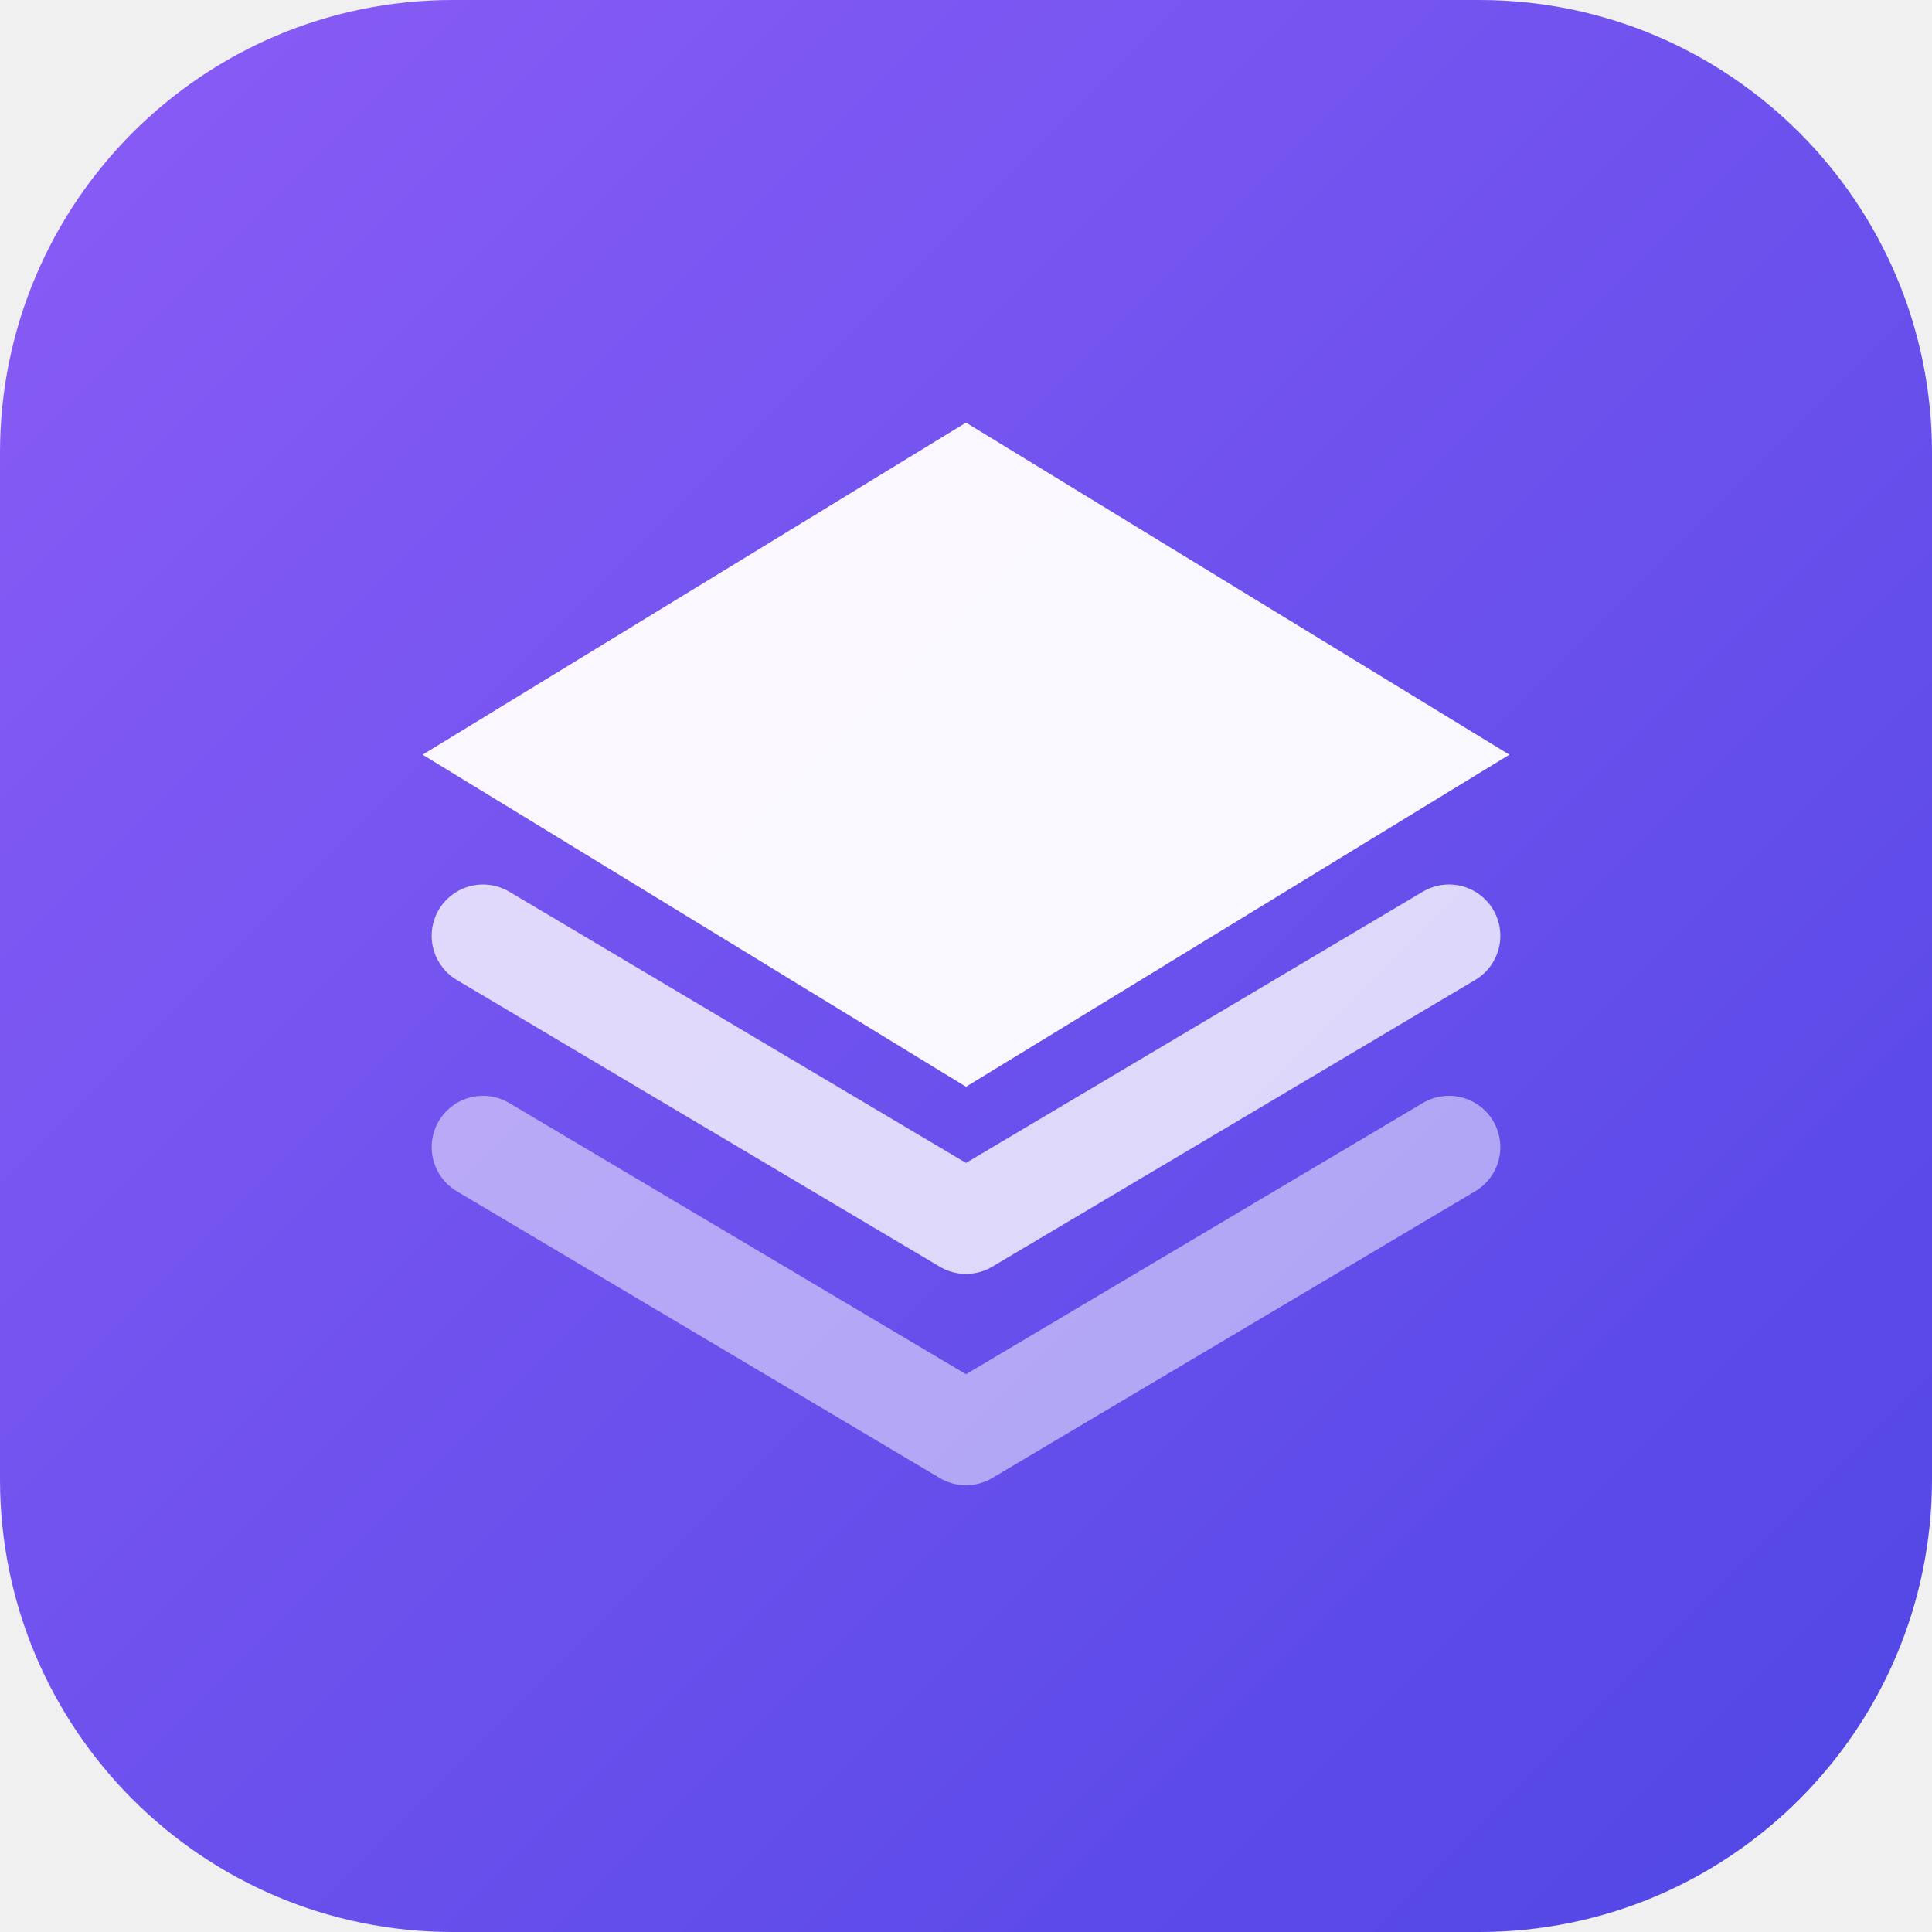
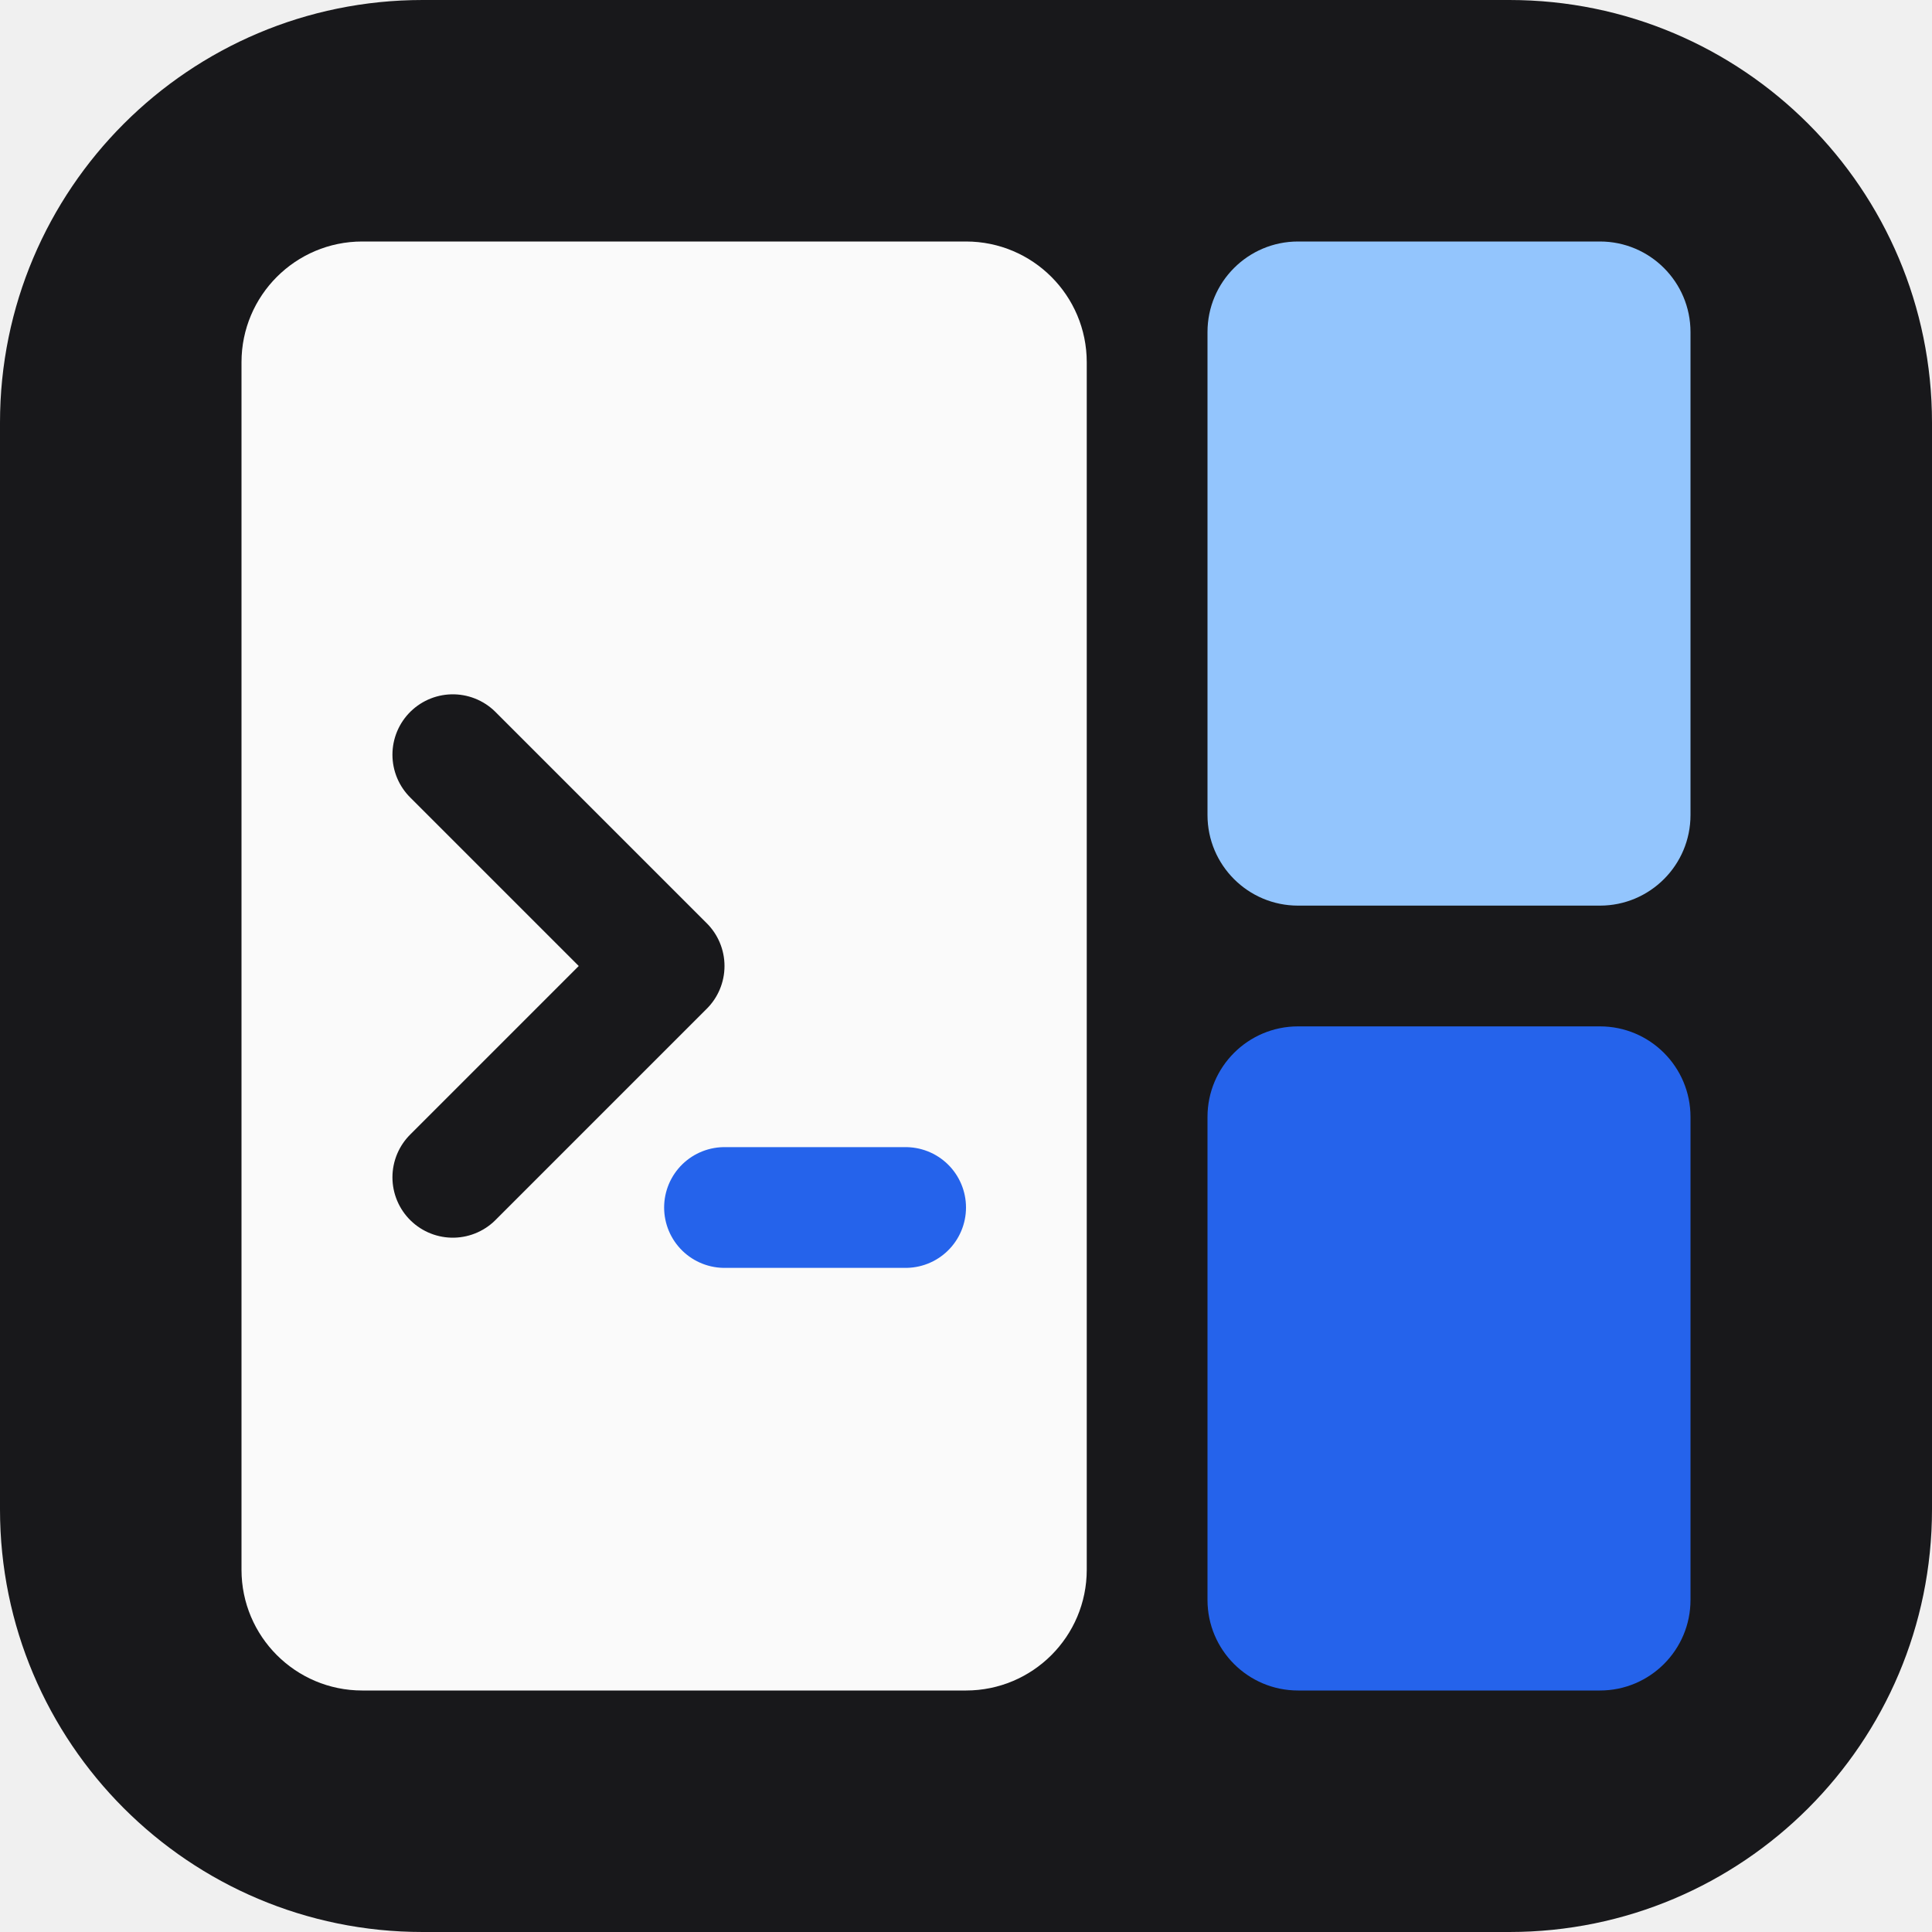
<svg xmlns="http://www.w3.org/2000/svg" viewBox="0 0 64 64" role="img" aria-label="pdmux">
-   <defs>
-     <linearGradient id="pdmux" x1="0" y1="0" x2="1" y2="1">
-       <stop offset="0" stop-color="#8b5cf6" />
-       <stop offset="1" stop-color="#4f46e5" />
-     </linearGradient>
-   </defs>
-   <rect width="64" height="64" rx="15" fill="url(#pdmux)" />
-   <path d="M32 14 50 25 32 36 14 25Z" fill="#fff" fill-opacity="0.96" />
-   <path d="M16 31 32 40.5 48 31" fill="none" stroke="#fff" stroke-opacity="0.78" stroke-width="3.4" stroke-linecap="round" stroke-linejoin="round" />
-   <path d="M16 38 32 47.5 48 38" fill="none" stroke="#fff" stroke-opacity="0.5" stroke-width="3.4" stroke-linecap="round" stroke-linejoin="round" />
+   <rect width="64" height="64" rx="14" fill="#18181b" />
+   <rect x="8" y="8" width="28" height="48" rx="4" fill="#fafafa" />
+   <path d="m15 25 7 7-7 7" fill="none" stroke="#18181b" stroke-width="4" stroke-linecap="round" stroke-linejoin="round" />
+   <path d="M24 40h6" fill="none" stroke="#2563eb" stroke-width="4" stroke-linecap="round" />
+   <rect x="40" y="8" width="16" height="22" rx="3" fill="#93c5fd" />
+   <rect x="40" y="34" width="16" height="22" rx="3" fill="#2563eb" />
</svg>
